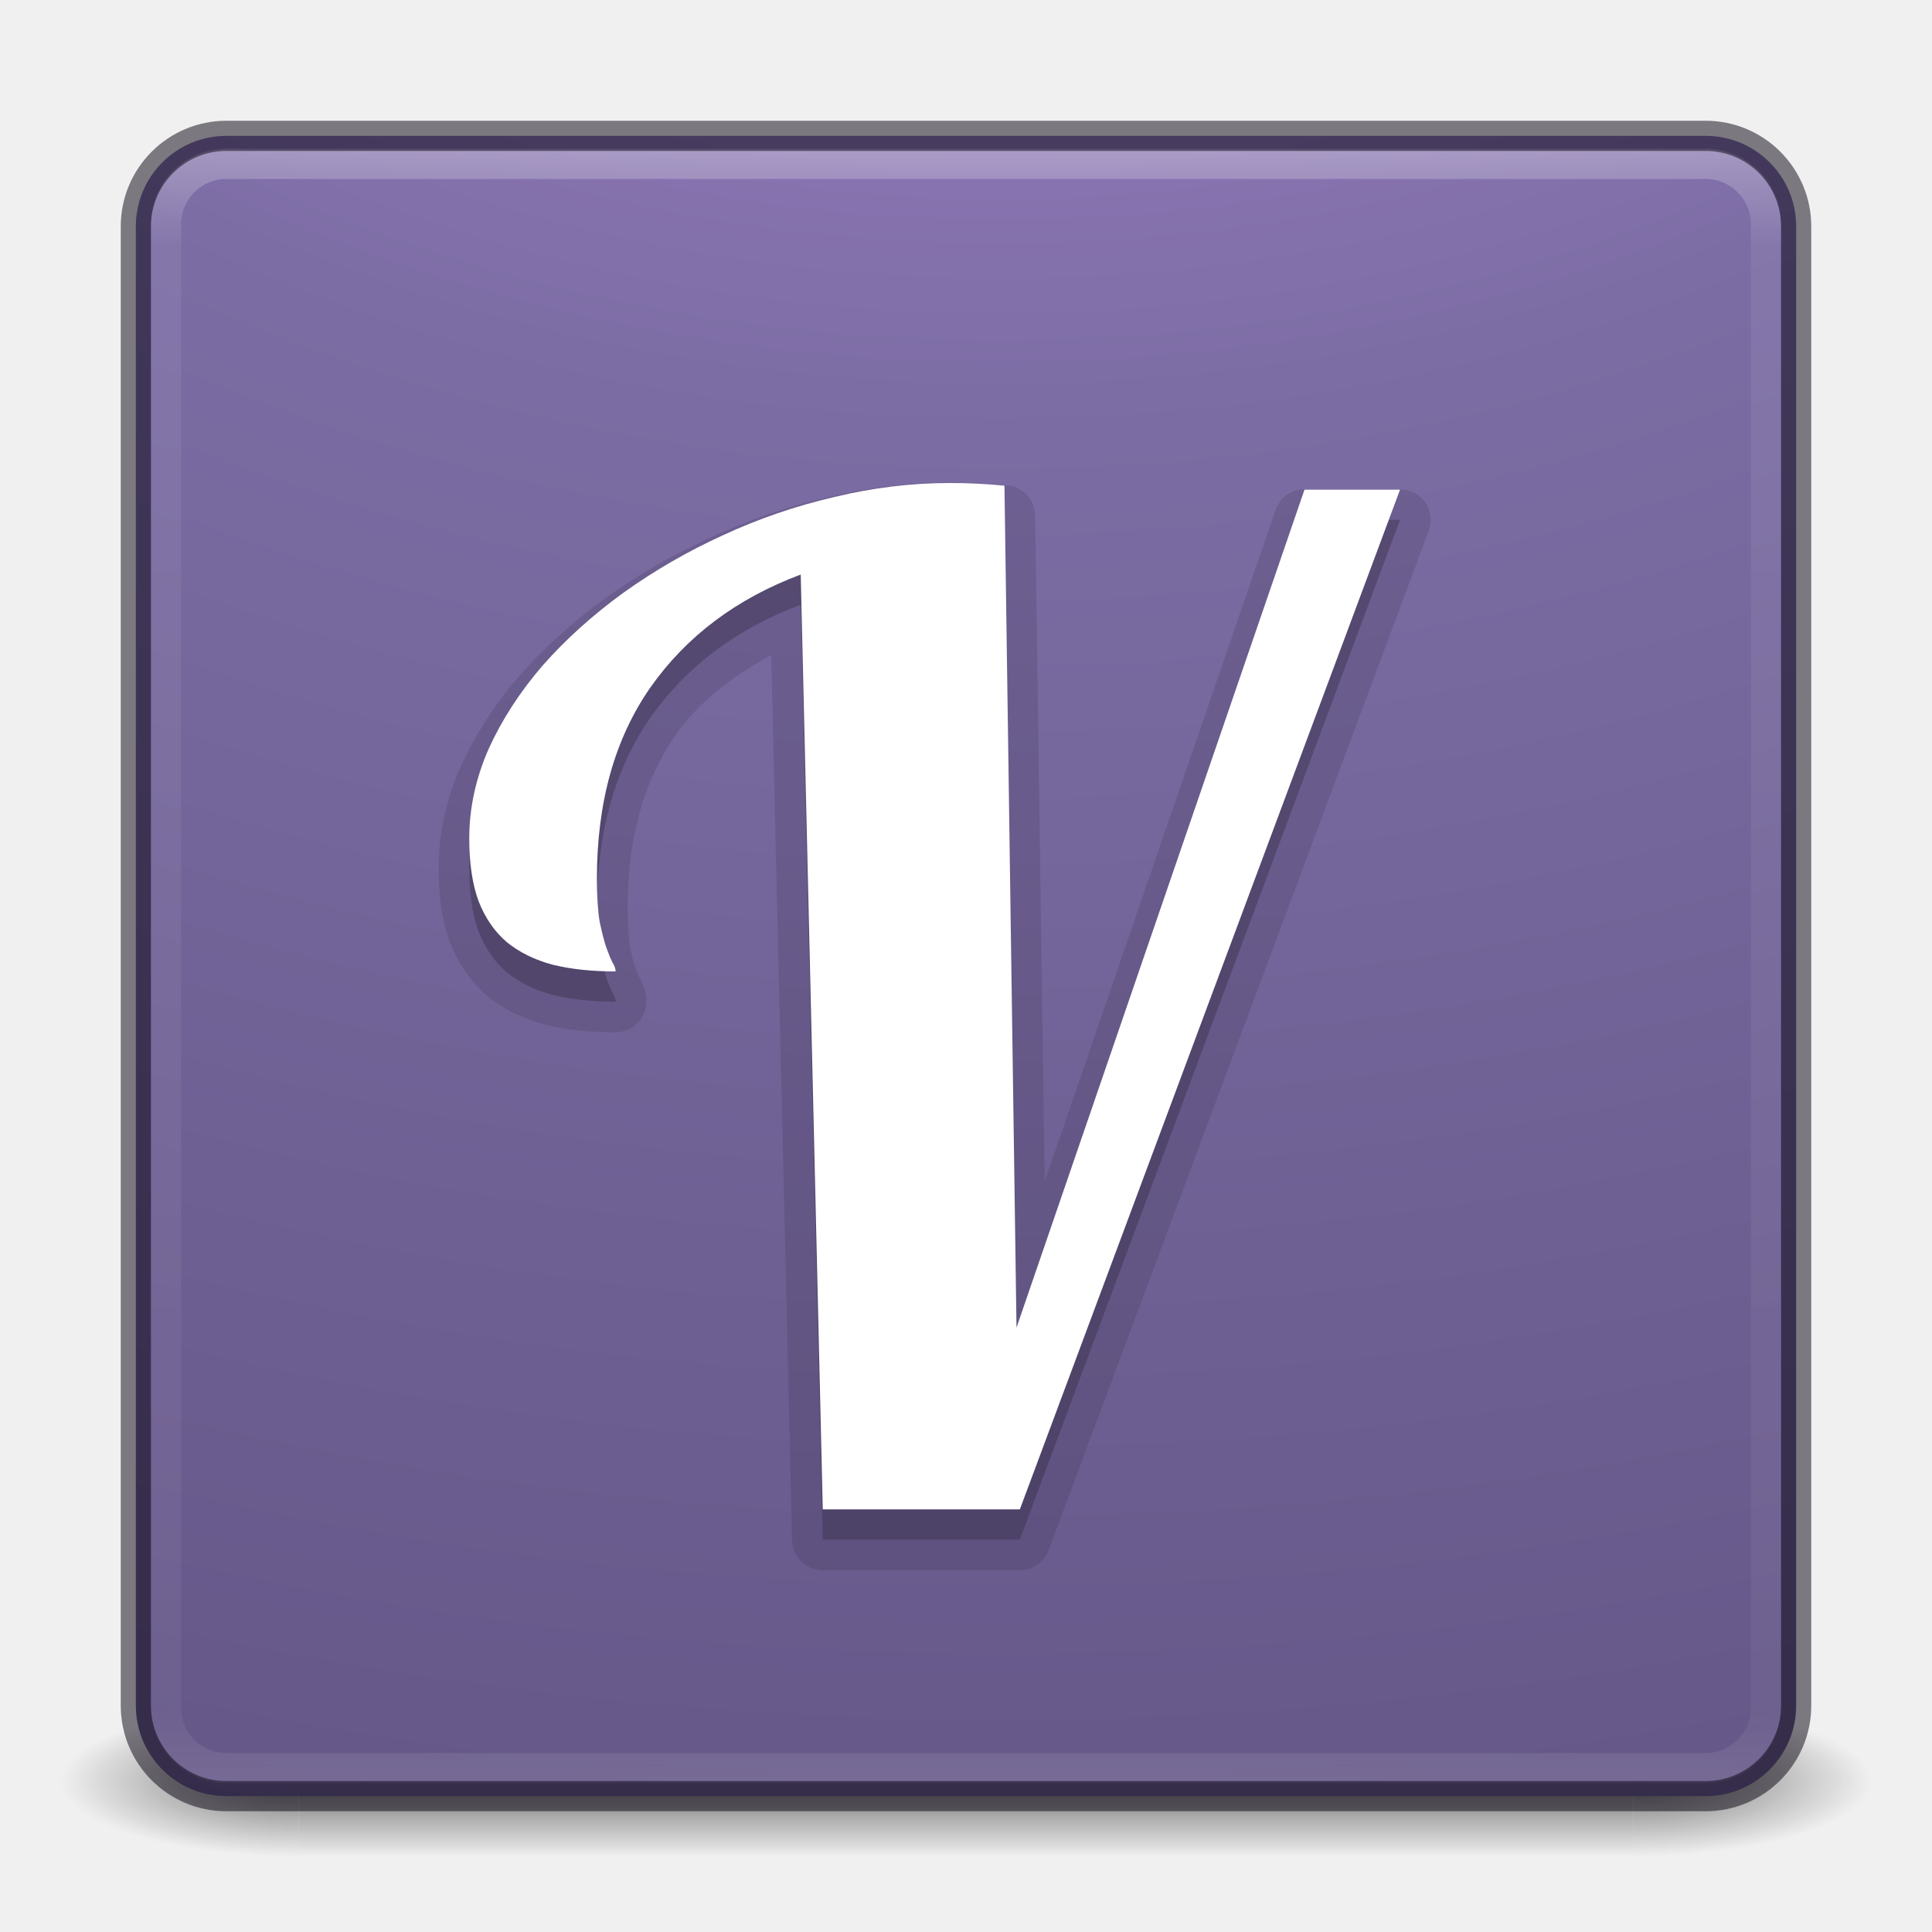
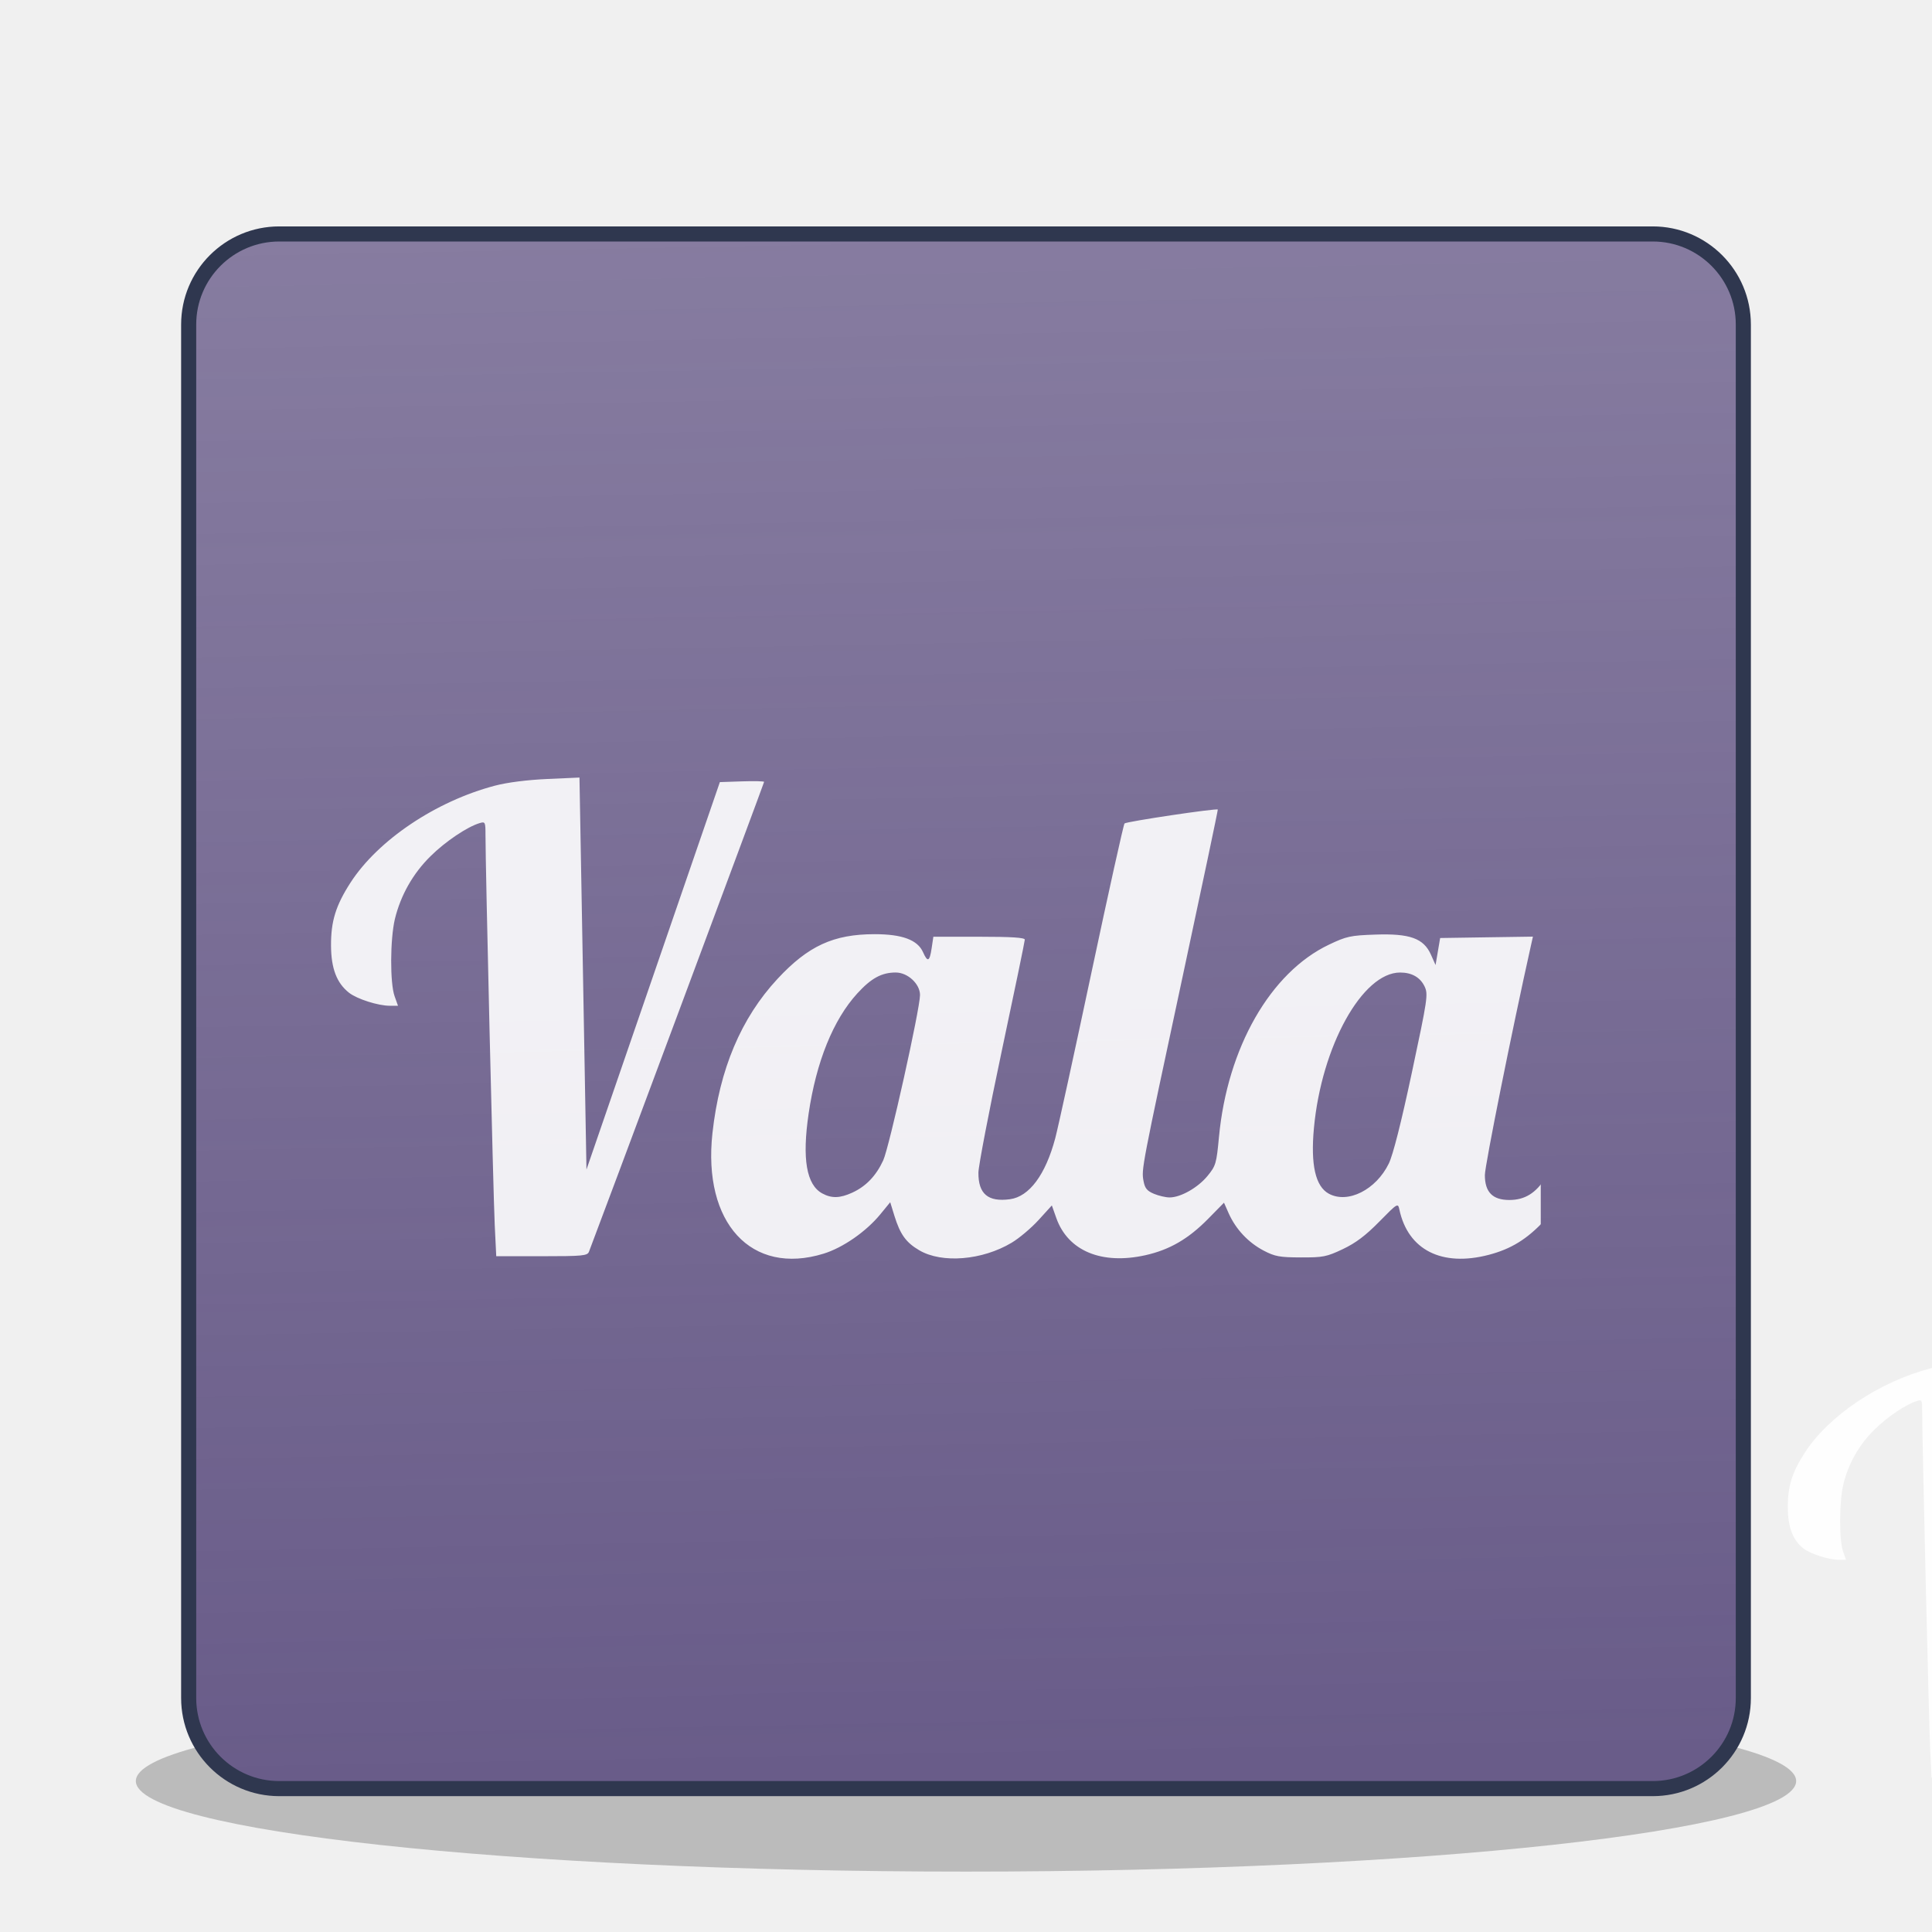
- <svg xmlns="http://www.w3.org/2000/svg" height="64" width="64">
-   <defs>
-     <radialGradient id="a" gradientUnits="userSpaceOnUse" cy="43.5" cx="4.993" gradientTransform="matrix(2.0038 0 0 1.4 27.988 -17.4)" r="2.5">
-       <stop stop-color="#181818" offset="0" />
-       <stop stop-color="#181818" stop-opacity="0" offset="1" />
+ <svg xmlns="http://www.w3.org/2000/svg" xmlns:xlink="http://www.w3.org/1999/xlink" style="isolation:isolate" viewBox="0 0 128 128" width="128" height="128" version="1.1" id="svg3901">
+   <defs id="defs3905">
+     <linearGradient id="linearGradient5075">
+       <stop style="stop-color:#695c89;stop-opacity:1;" offset="0" id="stop5071" />
+       <stop style="stop-color:#695c89;stop-opacity:0;" offset="1" id="stop5073" />
+     </linearGradient>
+     <radialGradient r="2.5" gradientTransform="matrix(2.0038,0,0,1.4,27.988,-17.4)" cx="4.993" cy="43.5" gradientUnits="userSpaceOnUse" id="a">
+       <stop id="stop1114" offset="0" stop-color="#181818" />
+       <stop id="stop1116" offset="1" stop-opacity="0" stop-color="#181818" />
    </radialGradient>
-     <radialGradient id="b" gradientUnits="userSpaceOnUse" cy="43.5" cx="4.993" gradientTransform="matrix(2.0038 0 0 1.4 -20.012 -104.4)" r="2.5">
-       <stop stop-color="#181818" offset="0" />
-       <stop stop-color="#181818" stop-opacity="0" offset="1" />
+     <radialGradient r="2.5" gradientTransform="matrix(2.0038,0,0,1.4,-20.012,-104.4)" cx="4.993" cy="43.5" gradientUnits="userSpaceOnUse" id="b">
+       <stop id="stop1119" offset="0" stop-color="#181818" />
+       <stop id="stop1121" offset="1" stop-opacity="0" stop-color="#181818" />
    </radialGradient>
-     <linearGradient id="c" y2="39.999" gradientUnits="userSpaceOnUse" x2="25.058" y1="47.028" x1="25.058">
-       <stop stop-color="#181818" stop-opacity="0" offset="0" />
-       <stop stop-color="#181818" offset=".5" />
-       <stop stop-color="#181818" stop-opacity="0" offset="1" />
+     <linearGradient x1="25.058" y1="47.028" x2="25.058" gradientUnits="userSpaceOnUse" y2="39.999" id="c">
+       <stop id="stop1124" offset="0" stop-opacity="0" stop-color="#181818" />
+       <stop id="stop1126" offset=".5" stop-color="#181818" />
+       <stop id="stop1128" offset="1" stop-opacity="0" stop-color="#181818" />
    </linearGradient>
-     <linearGradient id="e" y2="43" gradientUnits="userSpaceOnUse" x2="24" gradientTransform="matrix(1.4324 0 0 1.4363 -2.378 -2.47)" y1="5" x1="24">
-       <stop stop-color="#fff" offset="0" />
-       <stop stop-color="#fff" stop-opacity=".235" offset=".063" />
-       <stop stop-color="#fff" stop-opacity=".157" offset=".951" />
-       <stop stop-color="#fff" stop-opacity=".392" offset="1" />
+     <linearGradient x1="24" y1="5" gradientTransform="matrix(1.4324,0,0,1.4363,-2.378,-2.47)" x2="24" gradientUnits="userSpaceOnUse" y2="43" id="e">
+       <stop id="stop1131" offset="0" stop-color="#fff" />
+       <stop id="stop1133" offset=".063" stop-opacity=".235" stop-color="#fff" />
+       <stop id="stop1135" offset=".951" stop-opacity=".157" stop-color="#fff" />
+       <stop id="stop1137" offset="1" stop-opacity=".392" stop-color="#fff" />
    </linearGradient>
-     <radialGradient id="d" fx="6.2" gradientUnits="userSpaceOnUse" cy="9.957" cx="6.73" gradientTransform="matrix(0 13.394 -16.444 0 196.9 -114.89)" r="12.672">
-       <stop stop-color="#bd94e7" offset="0" />
-       <stop stop-color="#7b6ca3" offset=".262" />
-       <stop stop-color="#574a76" offset=".705" />
-       <stop stop-color="#3f3654" offset="1" />
+     <radialGradient r="12.672" gradientTransform="matrix(0,13.394,-16.444,0,196.9,-114.89)" cx="6.73" cy="9.957" gradientUnits="userSpaceOnUse" fx="6.2" id="d">
+       <stop id="stop1140" offset="0" stop-color="#bd94e7" />
+       <stop id="stop1142" offset=".262" stop-color="#7b6ca3" />
+       <stop id="stop1144" offset=".705" stop-color="#574a76" />
+       <stop id="stop1146" offset="1" stop-color="#3f3654" />
    </radialGradient>
+     <clipPath clipPathUnits="userSpaceOnUse" id="clipPath5025">
+       <g id="use5027">
+         <rect style="opacity:0.98;fill:#685d80;fill-opacity:1;stroke:#f9f9f9;stroke-width:0;stroke-miterlimit:4;stroke-dasharray:none;stroke-opacity:1" id="rect5029" width="27.779" height="32.537" x="-2.609" y="37.602" />
+       </g>
+     </clipPath>
+     <linearGradient xlink:href="#linearGradient5075" id="linearGradient5077" x1="73.669" y1="116.95" x2="63.847" y2="-403.645" gradientUnits="userSpaceOnUse" />
+     <clipPath clipPathUnits="userSpaceOnUse" id="clipPath5494">
+       <rect style="opacity:0.98;fill:#695c89;fill-opacity:1;stroke:#aa0000;stroke-width:0;stroke-miterlimit:4;stroke-dasharray:none;stroke-opacity:1" id="rect5496" width="68.969" height="50.296" x="-2.711" y="-7.732" />
+     </clipPath>
+     <clipPath clipPathUnits="userSpaceOnUse" id="clipPath6207">
+       <rect style="opacity:0.98;fill:#695c89;fill-opacity:1;stroke:#aa0000;stroke-width:0;stroke-miterlimit:4;stroke-dasharray:none;stroke-opacity:1" id="rect6209" width="68.066" height="50.296" x="-2.711" y="-7.732" />
+     </clipPath>
  </defs>
-   <g opacity=".6">
-     <path fill="url(#a)" d="M38 40h5v7h-5z" transform="matrix(1.579 0 0 .71429 -5.895 27.929)" />
-     <path transform="matrix(-1.579 0 0 -.71429 -5.895 27.929)" fill="url(#b)" d="M-10-47h5v7h-5z" />
-     <path fill="url(#c)" d="M10 40h28v7H10z" transform="matrix(1.579 0 0 .71429 -5.895 27.929)" />
+   <path d="m 115.5,21.555 c 0,-3.342 -2.713,-6.055 -6.055,-6.055 h -90.89 c -3.342,0 -6.055,2.713 -6.055,6.055 v 90.89 c 0,3.342 2.713,6.055 6.055,6.055 h 90.89 c 3.342,0 6.055,-2.713 6.055,-6.055 z" id="path3880-5" style="isolation:isolate;fill:#ffffff;fill-opacity:1;fill-rule:evenodd" />
+   <g opacity="0.22" id="g3837">
+     <radialGradient id="_rgradient_8" fx="50%" fy="50%" cx="50%" cy="50%" r="50%">
+       <stop offset="0%" style="stop-color:rgb(0,0,0)" id="stop3830" />
+       <stop offset="100%" style="stop-color:rgb(0,0,0)" id="stop3832" />
+     </radialGradient>
+     <path d=" M 119 118 C 118.995 121.291 94.169 123.999 64 123.999 C 33.831 123.999 9.005 121.291 9 118 C 9 118 9 117.999 9 117.999 C 9 114.707 33.828 111.999 64 111.999 C 94.172 111.999 119 114.707 119 117.999 C 119 117.999 119 118 119 118 Z " fill="url(#_rgradient_8)" id="path3835" />
  </g>
-   <rect rx="3" ry="3" height="55" width="55" y="4.5" x="4.5" fill="url(#d)" color="#000" />
-   <rect opacity=".3" stroke-linejoin="round" rx="2" ry="2" height="53.142" width="53" stroke="url(#e)" stroke-linecap="round" y="5.429" x="5.5" fill="none" />
-   <rect opacity=".5" stroke-linejoin="round" rx="3" ry="3" height="55" width="55" stroke="#05020d" stroke-linecap="round" y="4.5" x="4.5" fill="none" color="#000" />
-   <path opacity=".15" style="isolation:auto;mix-blend-mode:normal" d="M31.462 15.984c-1.35 0-2.705.166-4.06.493-1.335.31-2.624.752-3.866 1.326a20.767 20.767 0 0 0-3.467 2.002 1.016 1.016 0 0 0-.005.004 17.304 17.304 0 0 0-2.844 2.562 1.016 1.016 0 0 0-.006.008 12.544 12.544 0 0 0-1.95 3.012 1.016 1.016 0 0 0-.005.011 8.348 8.348 0 0 0-.729 3.373c0 .912.11 1.722.373 2.434a1.016 1.016 0 0 0 .008.021c.272.69.68 1.293 1.217 1.75a1.016 1.016 0 0 0 .014.012c.54.444 1.188.754 1.908.947a1.016 1.016 0 0 0 .023.006c.702.171 1.473.252 2.32.252a1.016 1.016 0 0 0 1.016-1.015c0-.376-.132-.636-.266-.85l.047.084a4.014 4.014 0 0 1-.148-.371c0-.001-.002 0-.002-.002a7.263 7.263 0 0 1-.178-.703 8.528 8.528 0 0 1-.072-1.236c0-2.366.542-4.247 1.588-5.75.797-1.131 1.9-1.962 3.17-2.653l.691 29.322a1.016 1.016 0 0 0 1.016.992h6.53a1.016 1.016 0 0 0 .952-.66l12.594-33.779a1.016 1.016 0 0 0-.951-1.37h-3.164a1.016 1.016 0 0 0-.961.685l-7.649 22.25-.314-22.066a1.016 1.016 0 0 0-.914-.996 18.86 18.86 0 0 0-.934-.07h-.002a18.748 18.748 0 0 0-.98-.024z" fill="#201c2c" color="#000" />
-   <path style="isolation:auto;mix-blend-mode:normal" d="M27.255 50.999l-.73-30.967q-3.188 1.195-4.98 3.74-1.772 2.546-1.772 6.331 0 .863.089 1.417.11.531.221.863.111.31.2.487.11.177.11.31-1.173 0-2.08-.221-.908-.244-1.528-.753-.598-.508-.93-1.35-.31-.84-.31-2.08 0-1.505.641-2.966.664-1.46 1.793-2.767 1.151-1.305 2.679-2.412 1.55-1.107 3.298-1.904 1.77-.819 3.674-1.261Q29.556 17 31.46 17q.509 0 .93.022.442.022.884.066l.399 27.89 9.54-27.758h3.165L33.784 51h-6.53z" opacity=".3" fill="#201c2c" color="#000" />
-   <path d="M27.255 49.999l-.73-30.967q-3.188 1.195-4.98 3.74-1.772 2.546-1.772 6.331 0 .863.089 1.417.11.531.221.863.111.31.2.487.11.177.11.31-1.173 0-2.08-.221-.908-.244-1.528-.753-.598-.508-.93-1.35-.31-.84-.31-2.08 0-1.505.641-2.966.664-1.46 1.793-2.767 1.151-1.305 2.679-2.412 1.55-1.107 3.298-1.904 1.77-.819 3.674-1.261Q29.556 16 31.46 16q.509 0 .93.022.442.022.884.066l.399 27.89 9.54-27.758h3.165L33.784 50h-6.53z" fill="#fff" />
+   <radialGradient id="_rgradient_11" fx="0" fy="0" cx="0.5" cy="0.5" r="1" gradientTransform="matrix(0,3.085942,-3.788553,0,0.5171477,-0.3068039)" xlink:href="#_lgradient_5">
+     <stop offset="0%" style="stop-color:rgb(147,166,232)" id="stop3871" />
+     <stop offset="19.13%" style="stop-color:rgb(94,108,159)" id="stop3873" />
+     <stop offset="50%" style="stop-color:rgb(71,80,113)" id="stop3875" />
+     <stop offset="100%" style="stop-color:rgb(57,65,94)" id="stop3877" />
+   </radialGradient>
+   <path d="m 115.5,21.555 c 0,-3.342 -2.713,-6.055 -6.055,-6.055 H 18.555 c -3.342,0 -6.055,2.713 -6.055,6.055 v 90.89 c 0,3.342 2.713,6.055 6.055,6.055 H 109.445 c 3.342,0 6.055,-2.713 6.055,-6.055 z" id="path3880" style="fill:url(#linearGradient5077);fill-opacity:1;fill-rule:evenodd" />
+   <linearGradient id="_lgradient_5" x1="50%" y1="-1.351%" x2="50%" y2="101.352%">
+     <stop offset="0%" stop-opacity="0.3" style="stop-color:rgb(255,255,255)" id="stop3882" />
+     <stop offset="6%" stop-opacity="0.071" style="stop-color:rgb(255,255,255)" id="stop3884" />
+     <stop offset="95%" stop-opacity="0.047" style="stop-color:rgb(255,255,255)" id="stop3886" />
+     <stop offset="100%" stop-opacity="0.118" style="stop-color:rgb(255,255,255)" id="stop3888" />
+   </linearGradient>
+   <path d=" M 115.5 21.5 C 115.5 18.189 112.811 15.5 109.5 15.5 L 18.5 15.5 C 15.189 15.5 12.5 18.189 12.5 21.5 L 12.5 112.5 C 12.5 115.811 15.189 118.5 18.5 118.5 L 109.5 118.5 C 112.811 118.5 115.5 115.811 115.5 112.5 L 115.5 21.5 Z " fill-rule="evenodd" fill="none" vector-effect="non-scaling-stroke" stroke-width="1" stroke="rgb(47,55,79)" stroke-linejoin="round" stroke-linecap="round" stroke-miterlimit="4" id="path3893" />
+   <path style="color:#fbc02d;overflow:visible;opacity:0.9;isolation:auto;mix-blend-mode:normal;solid-color:#000000;solid-opacity:1;fill:#ffffff;marker:none" d="M 13.422,0 11.678,0.078 C 10.603,0.126 9.523,0.263 8.862,0.437 5.669,1.275 2.541,3.375 1.052,5.677 0.257,6.91 -0.008,7.764 0,9.084 c 0.007,1.232 0.308,2.018 0.973,2.542 0.431,0.339 1.572,0.703 2.203,0.703 H 3.618 L 3.434,11.811 C 3.182,11.107 3.191,8.742 3.449,7.647 A 7.117,7.117 0 0 1 5.375,4.25 C 6.167,3.462 7.362,2.657 8.035,2.459 8.33,2.372 8.345,2.405 8.345,3.102 8.34,4.638 8.765,22.556 8.844,24.168 l 0.082,1.692 h 2.457 c 2.211,0 2.466,-0.024 2.552,-0.242 0.356,-0.9 9.462,-25.33 9.462,-25.384 0,-0.037 -0.538,-0.05 -1.195,-0.028 L 21.007,0.246 17.404,10.713 13.8,21.179 13.699,15.476 C 13.644,12.34 13.559,7.574 13.51,4.886 Z M 84.424,1.71 C 83.842,1.707 79.682,2.327 79.53,2.451 79.435,2.529 79.035,4.146 78.642,6.045 78.248,7.944 77.872,9.621 77.805,9.773 77.684,10.046 77.682,10.046 77.673,9.765 77.662,9.421 77.051,8.811 76.515,8.609 76.302,8.528 75.578,8.462 74.907,8.462 c -2.072,0 -3.588,0.642 -5.048,2.137 -2.097,2.148 -3.537,5.597 -3.743,8.964 -0.075,1.227 -0.134,1.474 -0.494,2.047 -0.528,0.841 -1.13,1.212 -1.962,1.212 -0.907,0 -1.324,-0.424 -1.324,-1.347 0,-0.515 1.466,-7.823 2.48,-12.36 L 64.932,8.594 62.426,8.631 59.92,8.669 59.796,9.399 59.672,10.128 59.421,9.565 C 59.027,8.685 58.286,8.418 56.415,8.484 55.073,8.53 54.861,8.576 53.91,9.029 c -3.161,1.504 -5.484,5.567 -5.939,10.387 -0.135,1.44 -0.17,1.56 -0.62,2.108 -0.518,0.632 -1.45,1.16 -2.047,1.16 -0.206,0 -0.587,-0.088 -0.846,-0.196 -0.373,-0.156 -0.49,-0.299 -0.562,-0.687 -0.12,-0.635 -0.114,-0.663 2.129,-11.13 1.05,-4.898 1.897,-8.922 1.882,-8.942 -0.059,-0.081 -4.948,0.649 -5.039,0.752 -0.054,0.062 -0.858,3.685 -1.786,8.052 -0.927,4.367 -1.807,8.394 -1.955,8.95 -0.526,1.976 -1.404,3.158 -2.45,3.298 -1.183,0.16 -1.712,-0.289 -1.702,-1.439 0.004,-0.363 0.569,-3.308 1.256,-6.545 0.688,-3.236 1.25,-5.955 1.25,-6.04 0,-0.111 -0.723,-0.157 -2.47,-0.157 h -2.47 L 32.448,9.221 C 32.34,9.946 32.232,9.997 31.984,9.437 31.69,8.772 30.859,8.462 29.372,8.462 c -2.221,0 -3.594,0.63 -5.25,2.413 -1.969,2.119 -3.135,4.883 -3.515,8.33 -0.536,4.86 2.102,7.722 6.007,6.516 1.045,-0.323 2.298,-1.194 3.065,-2.13 l 0.531,-0.648 0.227,0.735 c 0.312,1.005 0.626,1.441 1.344,1.862 1.227,0.72 3.404,0.54 4.991,-0.41 0.408,-0.244 1.063,-0.797 1.456,-1.229 l 0.714,-0.785 0.242,0.683 c 0.63,1.775 2.45,2.533 4.813,2.006 1.307,-0.292 2.32,-0.88 3.387,-1.964 l 0.858,-0.873 0.261,0.59 a 4.24,4.24 0 0 0 1.877,1.996 c 0.614,0.321 0.868,0.368 2.015,0.371 1.2,0.004 1.393,-0.034 2.266,-0.448 0.695,-0.329 1.23,-0.731 1.966,-1.48 0.997,-1.014 1.013,-1.022 1.092,-0.652 0.468,2.177 2.29,3.1 4.82,2.442 1.213,-0.316 2.079,-0.85 3.023,-1.865 l 0.848,-0.912 0.31,0.641 c 0.397,0.825 1.182,1.617 1.968,1.986 0.498,0.234 0.882,0.292 1.934,0.29 1.134,-0.002 1.42,-0.054 2.117,-0.378 a 6.428,6.428 0 0 0 2.446,-1.923 c 0.56,-0.708 0.597,-0.709 0.745,-0.017 0.148,0.689 0.855,1.555 1.502,1.838 1.94,0.85 4.484,0.193 6.245,-1.612 0.807,-0.827 0.864,-0.86 0.94,-0.557 0.159,0.63 1.011,1.554 1.835,1.988 1.886,0.995 4.278,0.977 6.3,-0.045 1.024,-0.518 2.695,-2.242 3.394,-3.503 0.726,-1.31 1.352,-3.234 1.568,-4.82 l 0.168,-1.233 0.903,-0.22 a 92.432,92.432 0 0 0 1.203,-0.302 l 0.3,-0.08 -0.26,0.837 a 14.197,14.197 0 0 0 -0.658,4.92 c 0.05,1.453 0.106,1.764 0.45,2.522 0.434,0.96 1.179,1.722 2.06,2.108 2.121,0.928 5.155,0.616 7.556,-0.777 1.075,-0.624 3.294,-2.813 4.117,-4.06 l 0.592,-0.898 -0.535,-0.04 c -0.5,-0.038 -0.607,0.029 -1.655,1.035 -1.9,1.827 -3.409,2.492 -5.339,2.353 -1.68,-0.12 -2.164,-0.766 -2.164,-2.892 0,-4.828 2.865,-10.804 4.767,-9.938 0.546,0.249 0.707,1.074 0.445,2.27 -0.251,1.142 -0.191,1.263 0.708,1.432 0.633,0.119 1.356,-0.262 1.734,-0.913 0.416,-0.718 0.4,-2.36 -0.033,-3.113 -0.602,-1.051 -1.852,-1.588 -3.681,-1.582 -1.279,0.005 -1.997,0.18 -3.25,0.795 -1.248,0.613 -2.913,2.182 -3.584,3.377 -0.425,0.757 -0.484,0.804 -1.345,1.07 -0.495,0.153 -1.195,0.278 -1.555,0.278 H 98 l -0.075,-1.07 c -0.142,-2.02 -0.969,-3.446 -2.34,-4.04 -1.488,-0.645 -3.822,-0.468 -5.61,0.425 -0.925,0.463 -2.395,1.751 -3.113,2.73 -1.403,1.91 -2.504,5.069 -2.657,7.616 -0.095,1.593 -0.13,1.716 -0.64,2.297 -0.732,0.834 -1.755,1.103 -2.579,0.677 -0.443,-0.229 -0.562,-0.46 -0.56,-1.086 0,-0.24 0.923,-4.756 2.05,-10.035 C 83.602,6.083 84.508,1.745 84.489,1.72 84.485,1.713 84.461,1.71 84.423,1.71 Z m 9.384,8.705 c 0.608,0.003 1.107,0.43 1.262,1.262 0.12,0.64 0.112,0.664 -0.392,1.125 -0.495,0.454 -0.513,0.505 -0.513,1.395 0,0.86 0.028,0.948 0.426,1.288 l 0.427,0.364 -0.18,0.95 c -0.56,2.961 -2.062,5.663 -3.347,6.02 -0.276,0.077 -0.533,0.131 -0.571,0.12 a 7.364,7.364 0 0 0 -0.444,-0.077 c -0.53,-0.08 -1.04,-0.75 -1.155,-1.515 -0.393,-2.62 1.062,-7.812 2.782,-9.933 0.547,-0.673 1.169,-1.002 1.705,-1 z m -63.294,0.118 c 0.642,0 1.306,0.617 1.306,1.214 0,0.751 -1.665,8.237 -1.988,8.935 -0.385,0.834 -0.93,1.403 -1.671,1.743 -0.665,0.305 -1.116,0.317 -1.621,0.043 -0.857,-0.465 -1.097,-1.865 -0.738,-4.31 0.412,-2.805 1.331,-5.074 2.63,-6.496 0.755,-0.826 1.315,-1.13 2.082,-1.13 z m 27.245,0 c 0.63,0 1.087,0.262 1.321,0.755 0.198,0.418 0.163,0.659 -0.686,4.641 -0.58,2.722 -1.02,4.455 -1.247,4.923 -0.691,1.42 -2.216,2.187 -3.242,1.63 -0.724,-0.395 -0.988,-1.563 -0.804,-3.548 0.412,-4.424 2.617,-8.401 4.658,-8.401 z m 18.17,0.026 c 0.155,-0.002 0.309,0.016 0.462,0.054 0.381,0.094 0.58,0.251 0.77,0.61 l 0.258,0.484 -0.92,4.35 c -1.065,5.029 -1.231,5.45 -2.432,6.178 -0.736,0.446 -1.307,0.544 -1.858,0.319 -0.996,-0.408 -1.266,-1.954 -0.822,-4.703 0.3,-1.856 0.682,-3.06 1.419,-4.466 0.966,-1.843 2.046,-2.815 3.124,-2.826 z" overflow="visible" id="path2" clip-path="url(#clipPath5494)" transform="matrix(1.066654,0,0,1.066654,118.4469,90.19102)" />
+   <path transform="matrix(1.226342,0,0,1.226342,21.93119,51.51477)" style="color:#fbc02d;overflow:visible;opacity:0.9;isolation:auto;mix-blend-mode:normal;solid-color:#000000;solid-opacity:1;fill:#ffffff;marker:none" d="M 13.422,0 11.678,0.078 C 10.603,0.126 9.523,0.263 8.862,0.437 5.669,1.275 2.541,3.375 1.052,5.677 0.257,6.91 -0.008,7.764 0,9.084 c 0.007,1.232 0.308,2.018 0.973,2.542 0.431,0.339 1.572,0.703 2.203,0.703 H 3.618 L 3.434,11.811 C 3.182,11.107 3.191,8.742 3.449,7.647 A 7.117,7.117 0 0 1 5.375,4.25 C 6.167,3.462 7.362,2.657 8.035,2.459 8.33,2.372 8.345,2.405 8.345,3.102 8.34,4.638 8.765,22.556 8.844,24.168 l 0.082,1.692 h 2.457 c 2.211,0 2.466,-0.024 2.552,-0.242 0.356,-0.9 9.462,-25.33 9.462,-25.384 0,-0.037 -0.538,-0.05 -1.195,-0.028 L 21.007,0.246 17.404,10.713 13.8,21.179 13.699,15.476 C 13.644,12.34 13.559,7.574 13.51,4.886 Z M 84.424,1.71 C 83.842,1.707 79.682,2.327 79.53,2.451 79.435,2.529 79.035,4.146 78.642,6.045 78.248,7.944 77.872,9.621 77.805,9.773 77.684,10.046 77.682,10.046 77.673,9.765 77.662,9.421 77.051,8.811 76.515,8.609 76.302,8.528 75.578,8.462 74.907,8.462 c -2.072,0 -3.588,0.642 -5.048,2.137 -2.097,2.148 -3.537,5.597 -3.743,8.964 -0.075,1.227 -0.134,1.474 -0.494,2.047 -0.528,0.841 -1.13,1.212 -1.962,1.212 -0.907,0 -1.324,-0.424 -1.324,-1.347 0,-0.515 1.466,-7.823 2.48,-12.36 L 64.932,8.594 62.426,8.631 59.92,8.669 59.796,9.399 59.672,10.128 59.421,9.565 C 59.027,8.685 58.286,8.418 56.415,8.484 55.073,8.53 54.861,8.576 53.91,9.029 c -3.161,1.504 -5.484,5.567 -5.939,10.387 -0.135,1.44 -0.17,1.56 -0.62,2.108 -0.518,0.632 -1.45,1.16 -2.047,1.16 -0.206,0 -0.587,-0.088 -0.846,-0.196 -0.373,-0.156 -0.49,-0.299 -0.562,-0.687 -0.12,-0.635 -0.114,-0.663 2.129,-11.13 1.05,-4.898 1.897,-8.922 1.882,-8.942 -0.059,-0.081 -4.948,0.649 -5.039,0.752 -0.054,0.062 -0.858,3.685 -1.786,8.052 -0.927,4.367 -1.807,8.394 -1.955,8.95 -0.526,1.976 -1.404,3.158 -2.45,3.298 -1.183,0.16 -1.712,-0.289 -1.702,-1.439 0.004,-0.363 0.569,-3.308 1.256,-6.545 0.688,-3.236 1.25,-5.955 1.25,-6.04 0,-0.111 -0.723,-0.157 -2.47,-0.157 h -2.47 L 32.448,9.221 C 32.34,9.946 32.232,9.997 31.984,9.437 31.69,8.772 30.859,8.462 29.372,8.462 c -2.221,0 -3.594,0.63 -5.25,2.413 -1.969,2.119 -3.135,4.883 -3.515,8.33 -0.536,4.86 2.102,7.722 6.007,6.516 1.045,-0.323 2.298,-1.194 3.065,-2.13 l 0.531,-0.648 0.227,0.735 c 0.312,1.005 0.626,1.441 1.344,1.862 1.227,0.72 3.404,0.54 4.991,-0.41 0.408,-0.244 1.063,-0.797 1.456,-1.229 l 0.714,-0.785 0.242,0.683 c 0.63,1.775 2.45,2.533 4.813,2.006 1.307,-0.292 2.32,-0.88 3.387,-1.964 l 0.858,-0.873 0.261,0.59 a 4.24,4.24 0 0 0 1.877,1.996 c 0.614,0.321 0.868,0.368 2.015,0.371 1.2,0.004 1.393,-0.034 2.266,-0.448 0.695,-0.329 1.23,-0.731 1.966,-1.48 0.997,-1.014 1.013,-1.022 1.092,-0.652 0.468,2.177 2.29,3.1 4.82,2.442 1.213,-0.316 2.079,-0.85 3.023,-1.865 l 0.848,-0.912 0.31,0.641 c 0.397,0.825 1.182,1.617 1.968,1.986 0.498,0.234 0.882,0.292 1.934,0.29 1.134,-0.002 1.42,-0.054 2.117,-0.378 a 6.428,6.428 0 0 0 2.446,-1.923 c 0.56,-0.708 0.597,-0.709 0.745,-0.017 0.148,0.689 0.855,1.555 1.502,1.838 1.94,0.85 4.484,0.193 6.245,-1.612 0.807,-0.827 0.864,-0.86 0.94,-0.557 0.159,0.63 1.011,1.554 1.835,1.988 1.886,0.995 4.278,0.977 6.3,-0.045 1.024,-0.518 2.695,-2.242 3.394,-3.503 0.726,-1.31 1.352,-3.234 1.568,-4.82 l 0.168,-1.233 0.903,-0.22 a 92.432,92.432 0 0 0 1.203,-0.302 l 0.3,-0.08 -0.26,0.837 a 14.197,14.197 0 0 0 -0.658,4.92 c 0.05,1.453 0.106,1.764 0.45,2.522 0.434,0.96 1.179,1.722 2.06,2.108 2.121,0.928 5.155,0.616 7.556,-0.777 1.075,-0.624 3.294,-2.813 4.117,-4.06 l 0.592,-0.898 -0.535,-0.04 c -0.5,-0.038 -0.607,0.029 -1.655,1.035 -1.9,1.827 -3.409,2.492 -5.339,2.353 -1.68,-0.12 -2.164,-0.766 -2.164,-2.892 0,-4.828 2.865,-10.804 4.767,-9.938 0.546,0.249 0.707,1.074 0.445,2.27 -0.251,1.142 -0.191,1.263 0.708,1.432 0.633,0.119 1.356,-0.262 1.734,-0.913 0.416,-0.718 0.4,-2.36 -0.033,-3.113 -0.602,-1.051 -1.852,-1.588 -3.681,-1.582 -1.279,0.005 -1.997,0.18 -3.25,0.795 -1.248,0.613 -2.913,2.182 -3.584,3.377 -0.425,0.757 -0.484,0.804 -1.345,1.07 -0.495,0.153 -1.195,0.278 -1.555,0.278 H 98 l -0.075,-1.07 c -0.142,-2.02 -0.969,-3.446 -2.34,-4.04 -1.488,-0.645 -3.822,-0.468 -5.61,0.425 -0.925,0.463 -2.395,1.751 -3.113,2.73 -1.403,1.91 -2.504,5.069 -2.657,7.616 -0.095,1.593 -0.13,1.716 -0.64,2.297 -0.732,0.834 -1.755,1.103 -2.579,0.677 -0.443,-0.229 -0.562,-0.46 -0.56,-1.086 0,-0.24 0.923,-4.756 2.05,-10.035 C 83.602,6.083 84.508,1.745 84.489,1.72 84.485,1.713 84.461,1.71 84.423,1.71 Z m 9.384,8.705 c 0.608,0.003 1.107,0.43 1.262,1.262 0.12,0.64 0.112,0.664 -0.392,1.125 -0.495,0.454 -0.513,0.505 -0.513,1.395 0,0.86 0.028,0.948 0.426,1.288 l 0.427,0.364 -0.18,0.95 c -0.56,2.961 -2.062,5.663 -3.347,6.02 -0.276,0.077 -0.533,0.131 -0.571,0.12 a 7.364,7.364 0 0 0 -0.444,-0.077 c -0.53,-0.08 -1.04,-0.75 -1.155,-1.515 -0.393,-2.62 1.062,-7.812 2.782,-9.933 0.547,-0.673 1.169,-1.002 1.705,-1 z m -63.294,0.118 c 0.642,0 1.306,0.617 1.306,1.214 0,0.751 -1.665,8.237 -1.988,8.935 -0.385,0.834 -0.93,1.403 -1.671,1.743 -0.665,0.305 -1.116,0.317 -1.621,0.043 -0.857,-0.465 -1.097,-1.865 -0.738,-4.31 0.412,-2.805 1.331,-5.074 2.63,-6.496 0.755,-0.826 1.315,-1.13 2.082,-1.13 z m 27.245,0 c 0.63,0 1.087,0.262 1.321,0.755 0.198,0.418 0.163,0.659 -0.686,4.641 -0.58,2.722 -1.02,4.455 -1.247,4.923 -0.691,1.42 -2.216,2.187 -3.242,1.63 -0.724,-0.395 -0.988,-1.563 -0.804,-3.548 0.412,-4.424 2.617,-8.401 4.658,-8.401 z m 18.17,0.026 c 0.155,-0.002 0.309,0.016 0.462,0.054 0.381,0.094 0.58,0.251 0.77,0.61 l 0.258,0.484 -0.92,4.35 c -1.065,5.029 -1.231,5.45 -2.432,6.178 -0.736,0.446 -1.307,0.544 -1.858,0.319 -0.996,-0.408 -1.266,-1.954 -0.822,-4.703 0.3,-1.856 0.682,-3.06 1.419,-4.466 0.966,-1.843 2.046,-2.815 3.124,-2.826 z" overflow="visible" id="path2-3" clip-path="url(#clipPath6207)" />
</svg>
